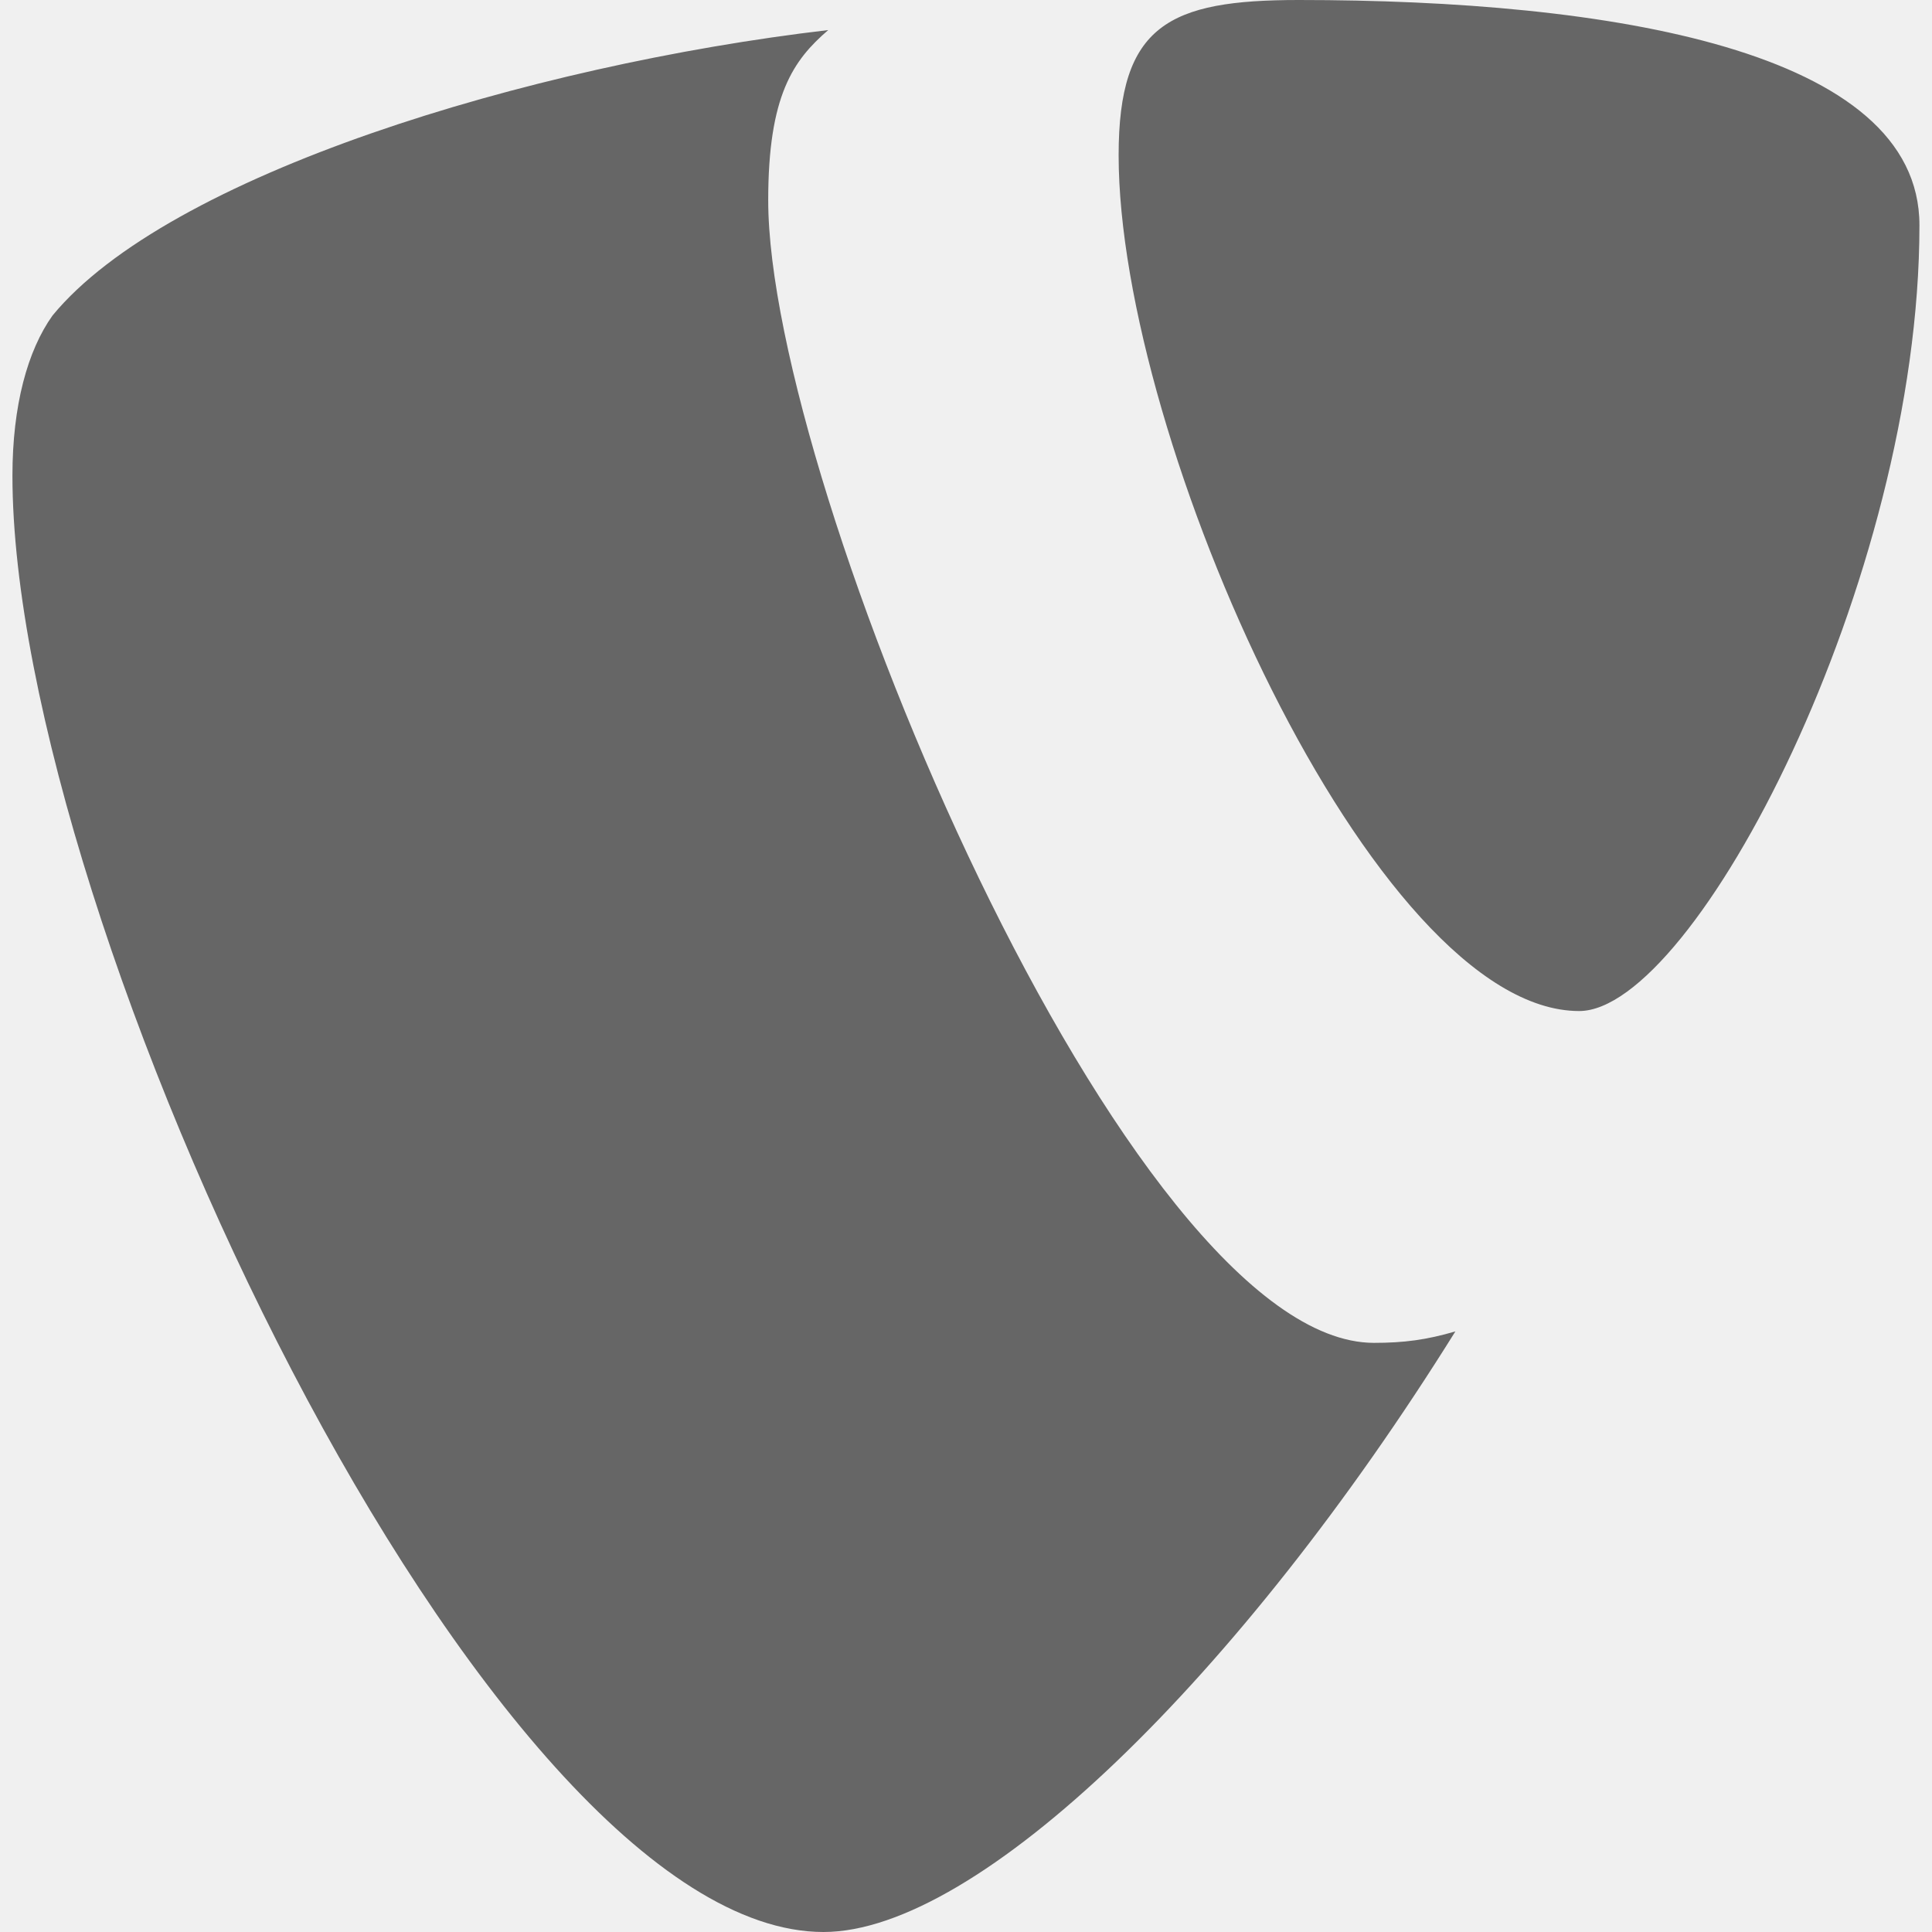
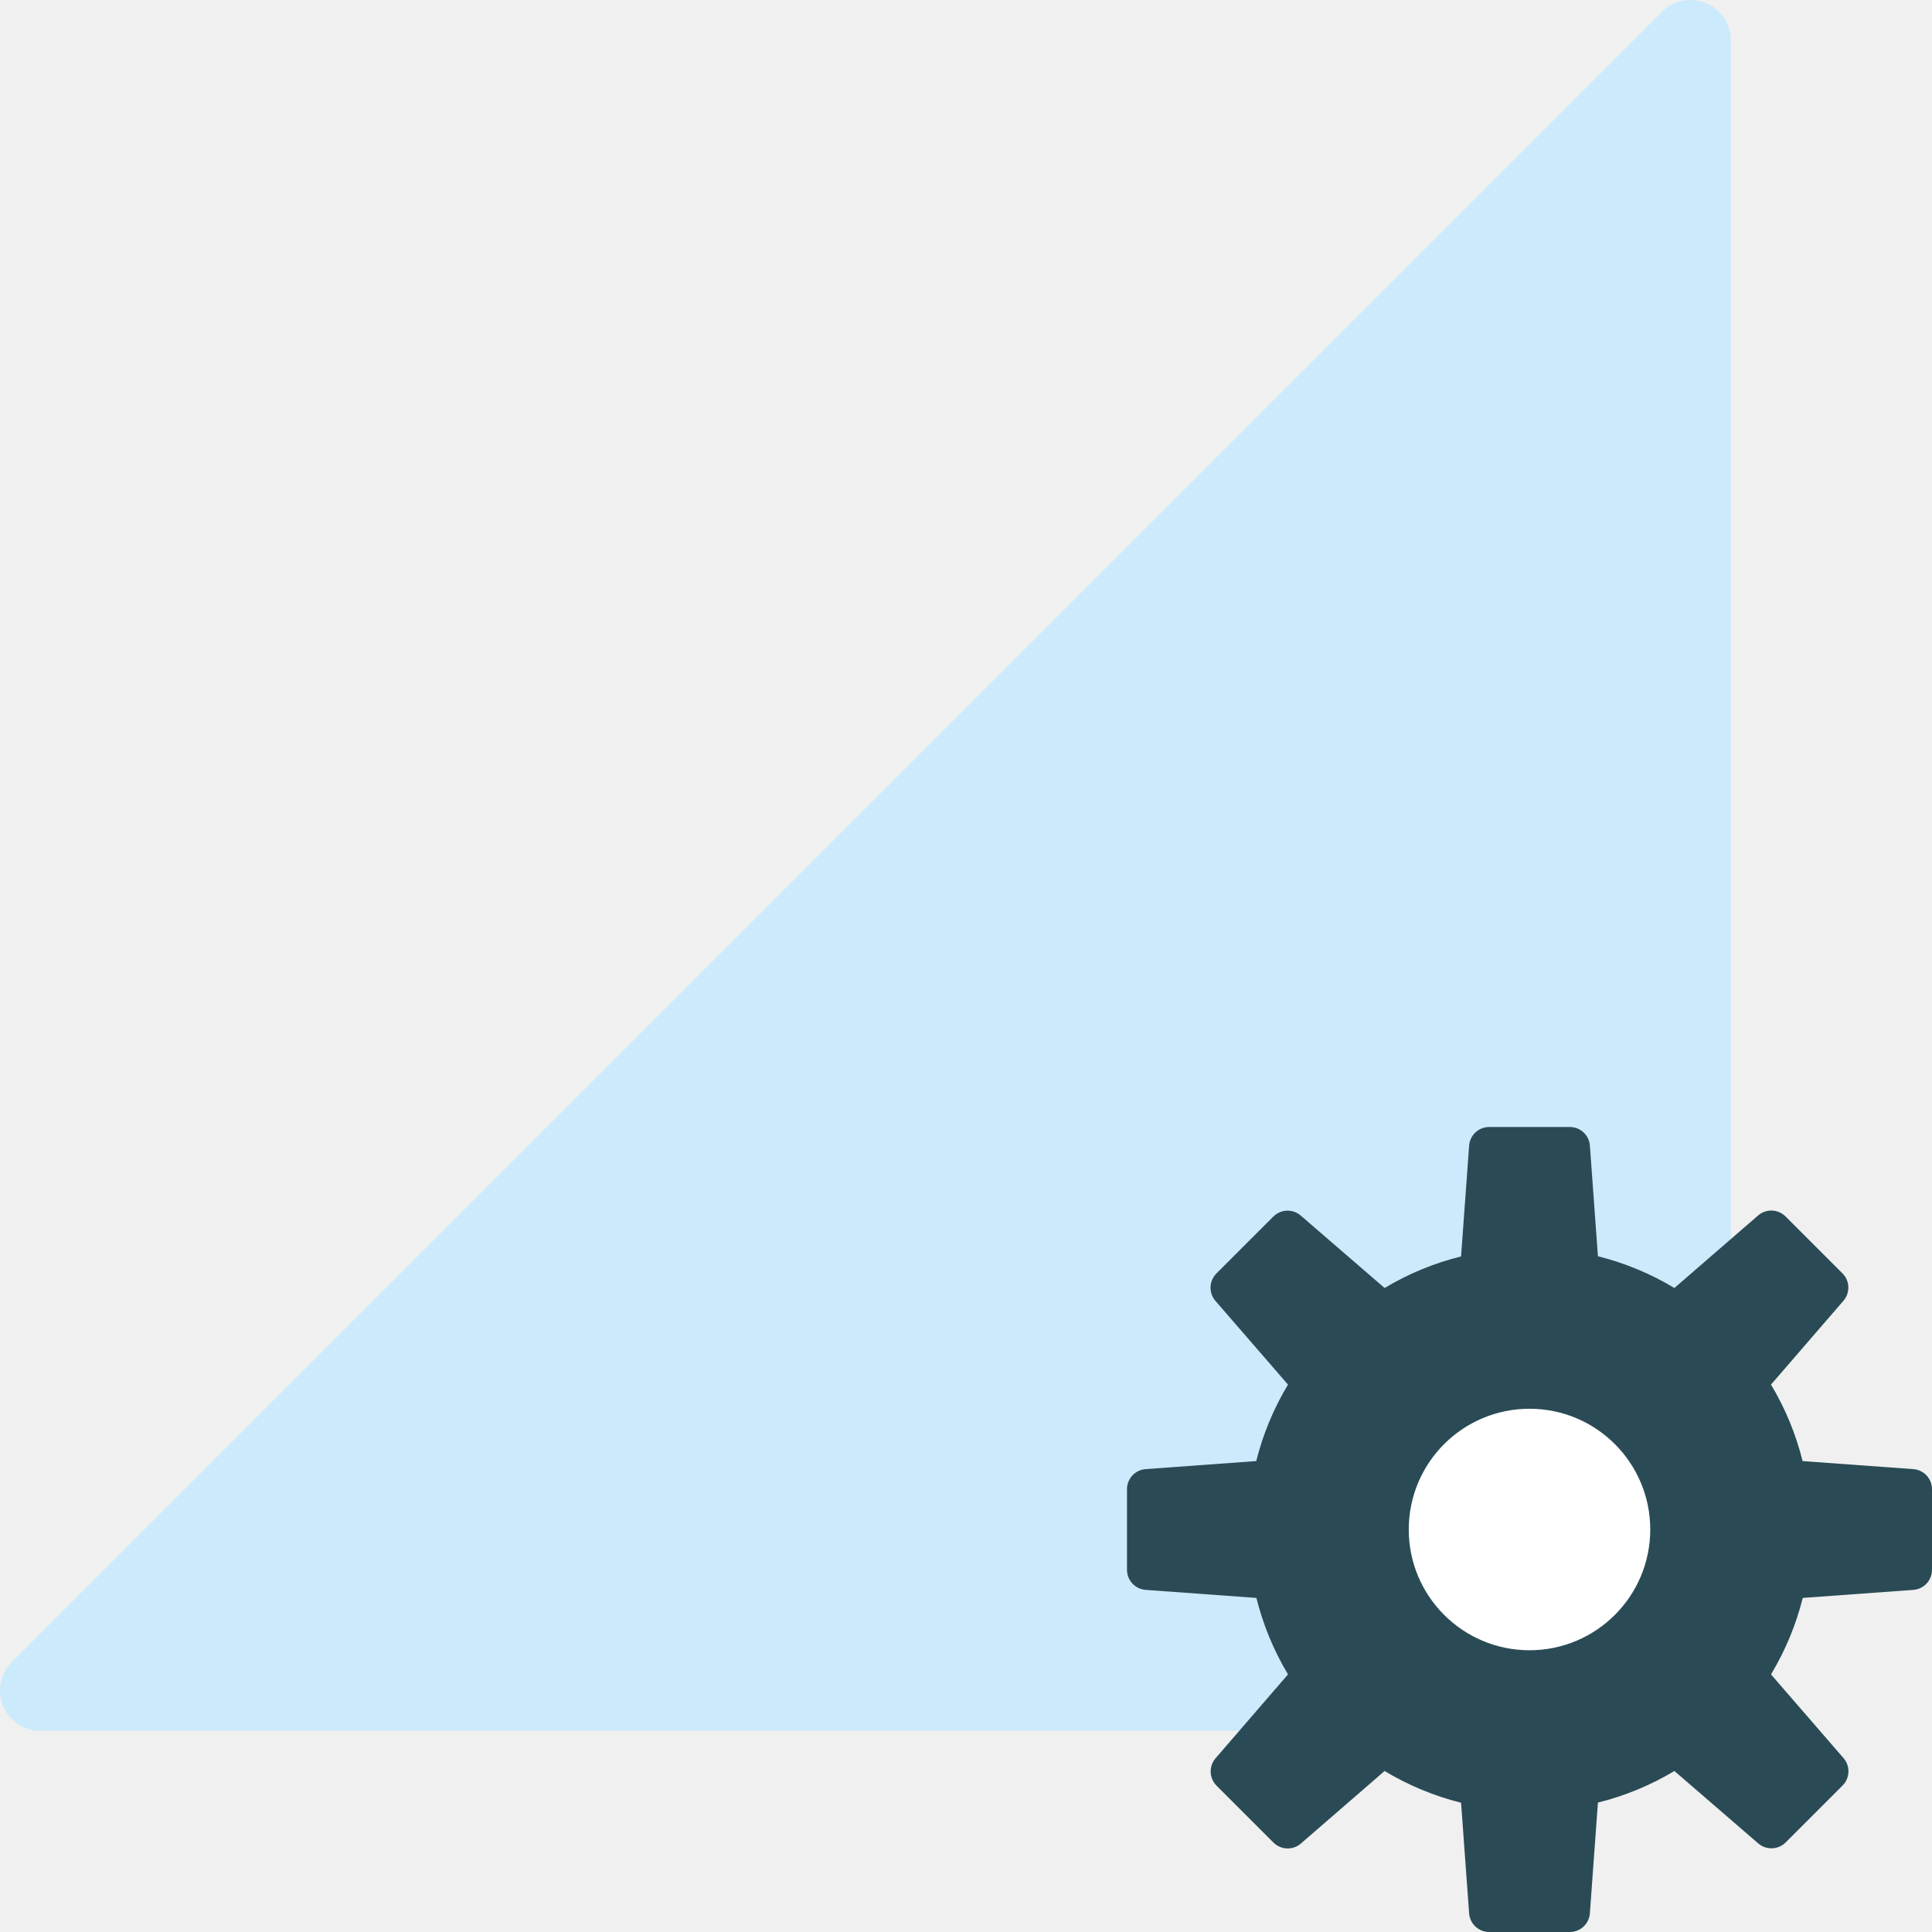
- <svg xmlns="http://www.w3.org/2000/svg" viewBox="0 0 16 16">
-   <path fill="#666" d="M12.053 11.026c-.238.07-.427.095-.674.095-2.033 0-5.017-7.1-5.017-9.462 0-.87.207-1.16.497-1.41C4.373.54 1.39 1.452.435 2.613c-.207.29-.332.746-.332 1.326C.103 7.628 4.04 16 6.82 16c1.283 0 3.45-2.114 5.233-4.974M10.756 0c2.57 0 5.14.415 5.14 1.865 0 2.943-1.865 6.508-2.818 6.508-1.7 0-3.814-4.725-3.814-7.088C9.264.207 9.68 0 10.756 0" />
+ <svg xmlns="http://www.w3.org/2000/svg" width="48" height="48" viewBox="0 0 48 48">
+   <g>
+     <path d="M42,43a1,1,0,0,0,1-1V1A1,1,0,0,0,41.293.293l-41,41A1,1,0,0,0,1,43Z" fill="#cbeafb" />
+     <path d="M47.535,36.5l-2.75-.2A6.942,6.942,0,0,0,44,34.4L45.8,32.317a.5.5,0,0,0-.025-.681l-1.414-1.414a.5.5,0,0,0-.68-.025L41.6,32a6.968,6.968,0,0,0-1.9-.789l-.2-2.751A.5.5,0,0,0,39,28H37a.5.5,0,0,0-.5.464l-.2,2.751A6.968,6.968,0,0,0,34.4,32L32.316,30.2a.5.5,0,0,0-.68.025l-1.414,1.414a.5.5,0,0,0-.025.681L32,34.4a6.942,6.942,0,0,0-.789,1.9l-2.75.2A.5.5,0,0,0,28,37v2a.5.5,0,0,0,.465.5l2.75.2A6.962,6.962,0,0,0,32,41.6L30.2,43.684a.5.5,0,0,0,.025.68l1.414,1.414a.5.5,0,0,0,.68.025L34.4,44a6.962,6.962,0,0,0,1.9.789l.2,2.75A.5.5,0,0,0,37,48h2a.5.5,0,0,0,.5-.465l.2-2.75A6.962,6.962,0,0,0,41.6,44L43.684,45.8a.5.5,0,0,0,.68-.025l1.414-1.414a.5.5,0,0,0,.025-.68L44,41.6a6.962,6.962,0,0,0,.789-1.9l2.75-.2A.5.5,0,0,0,48,39V37A.5.5,0,0,0,47.535,36.5Z" fill="#2a4b55" />
+     <circle cx="38" cy="38" r="3" fill="#fff" />
+   </g>
</svg>
